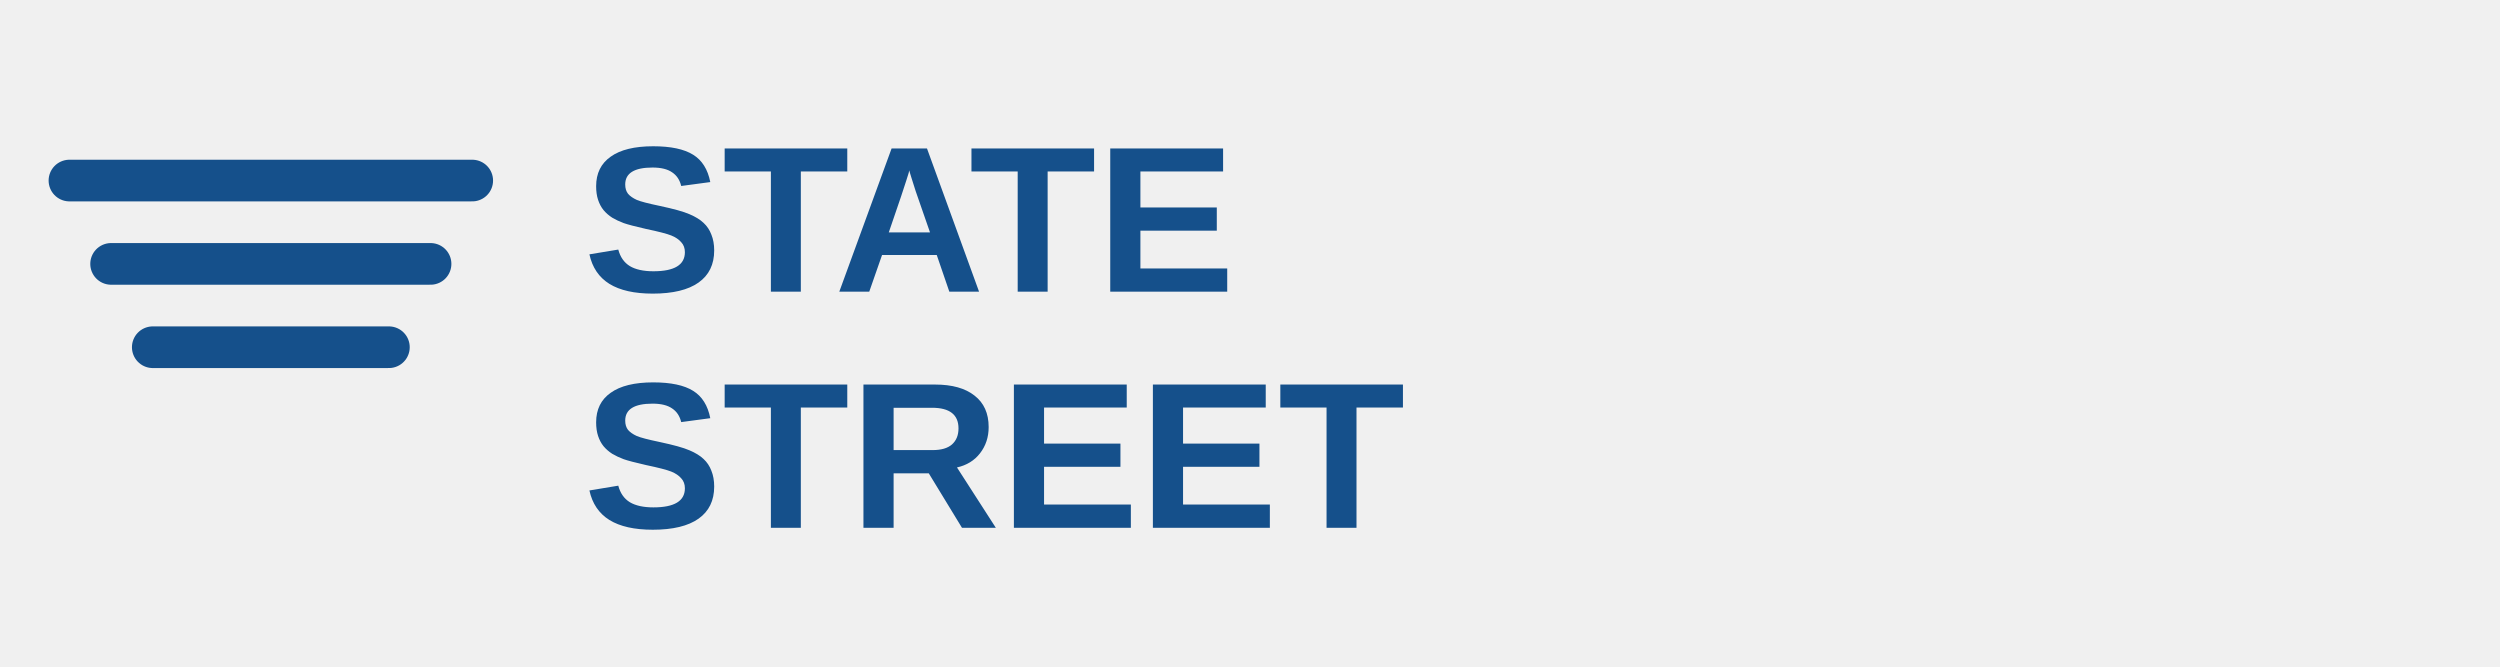
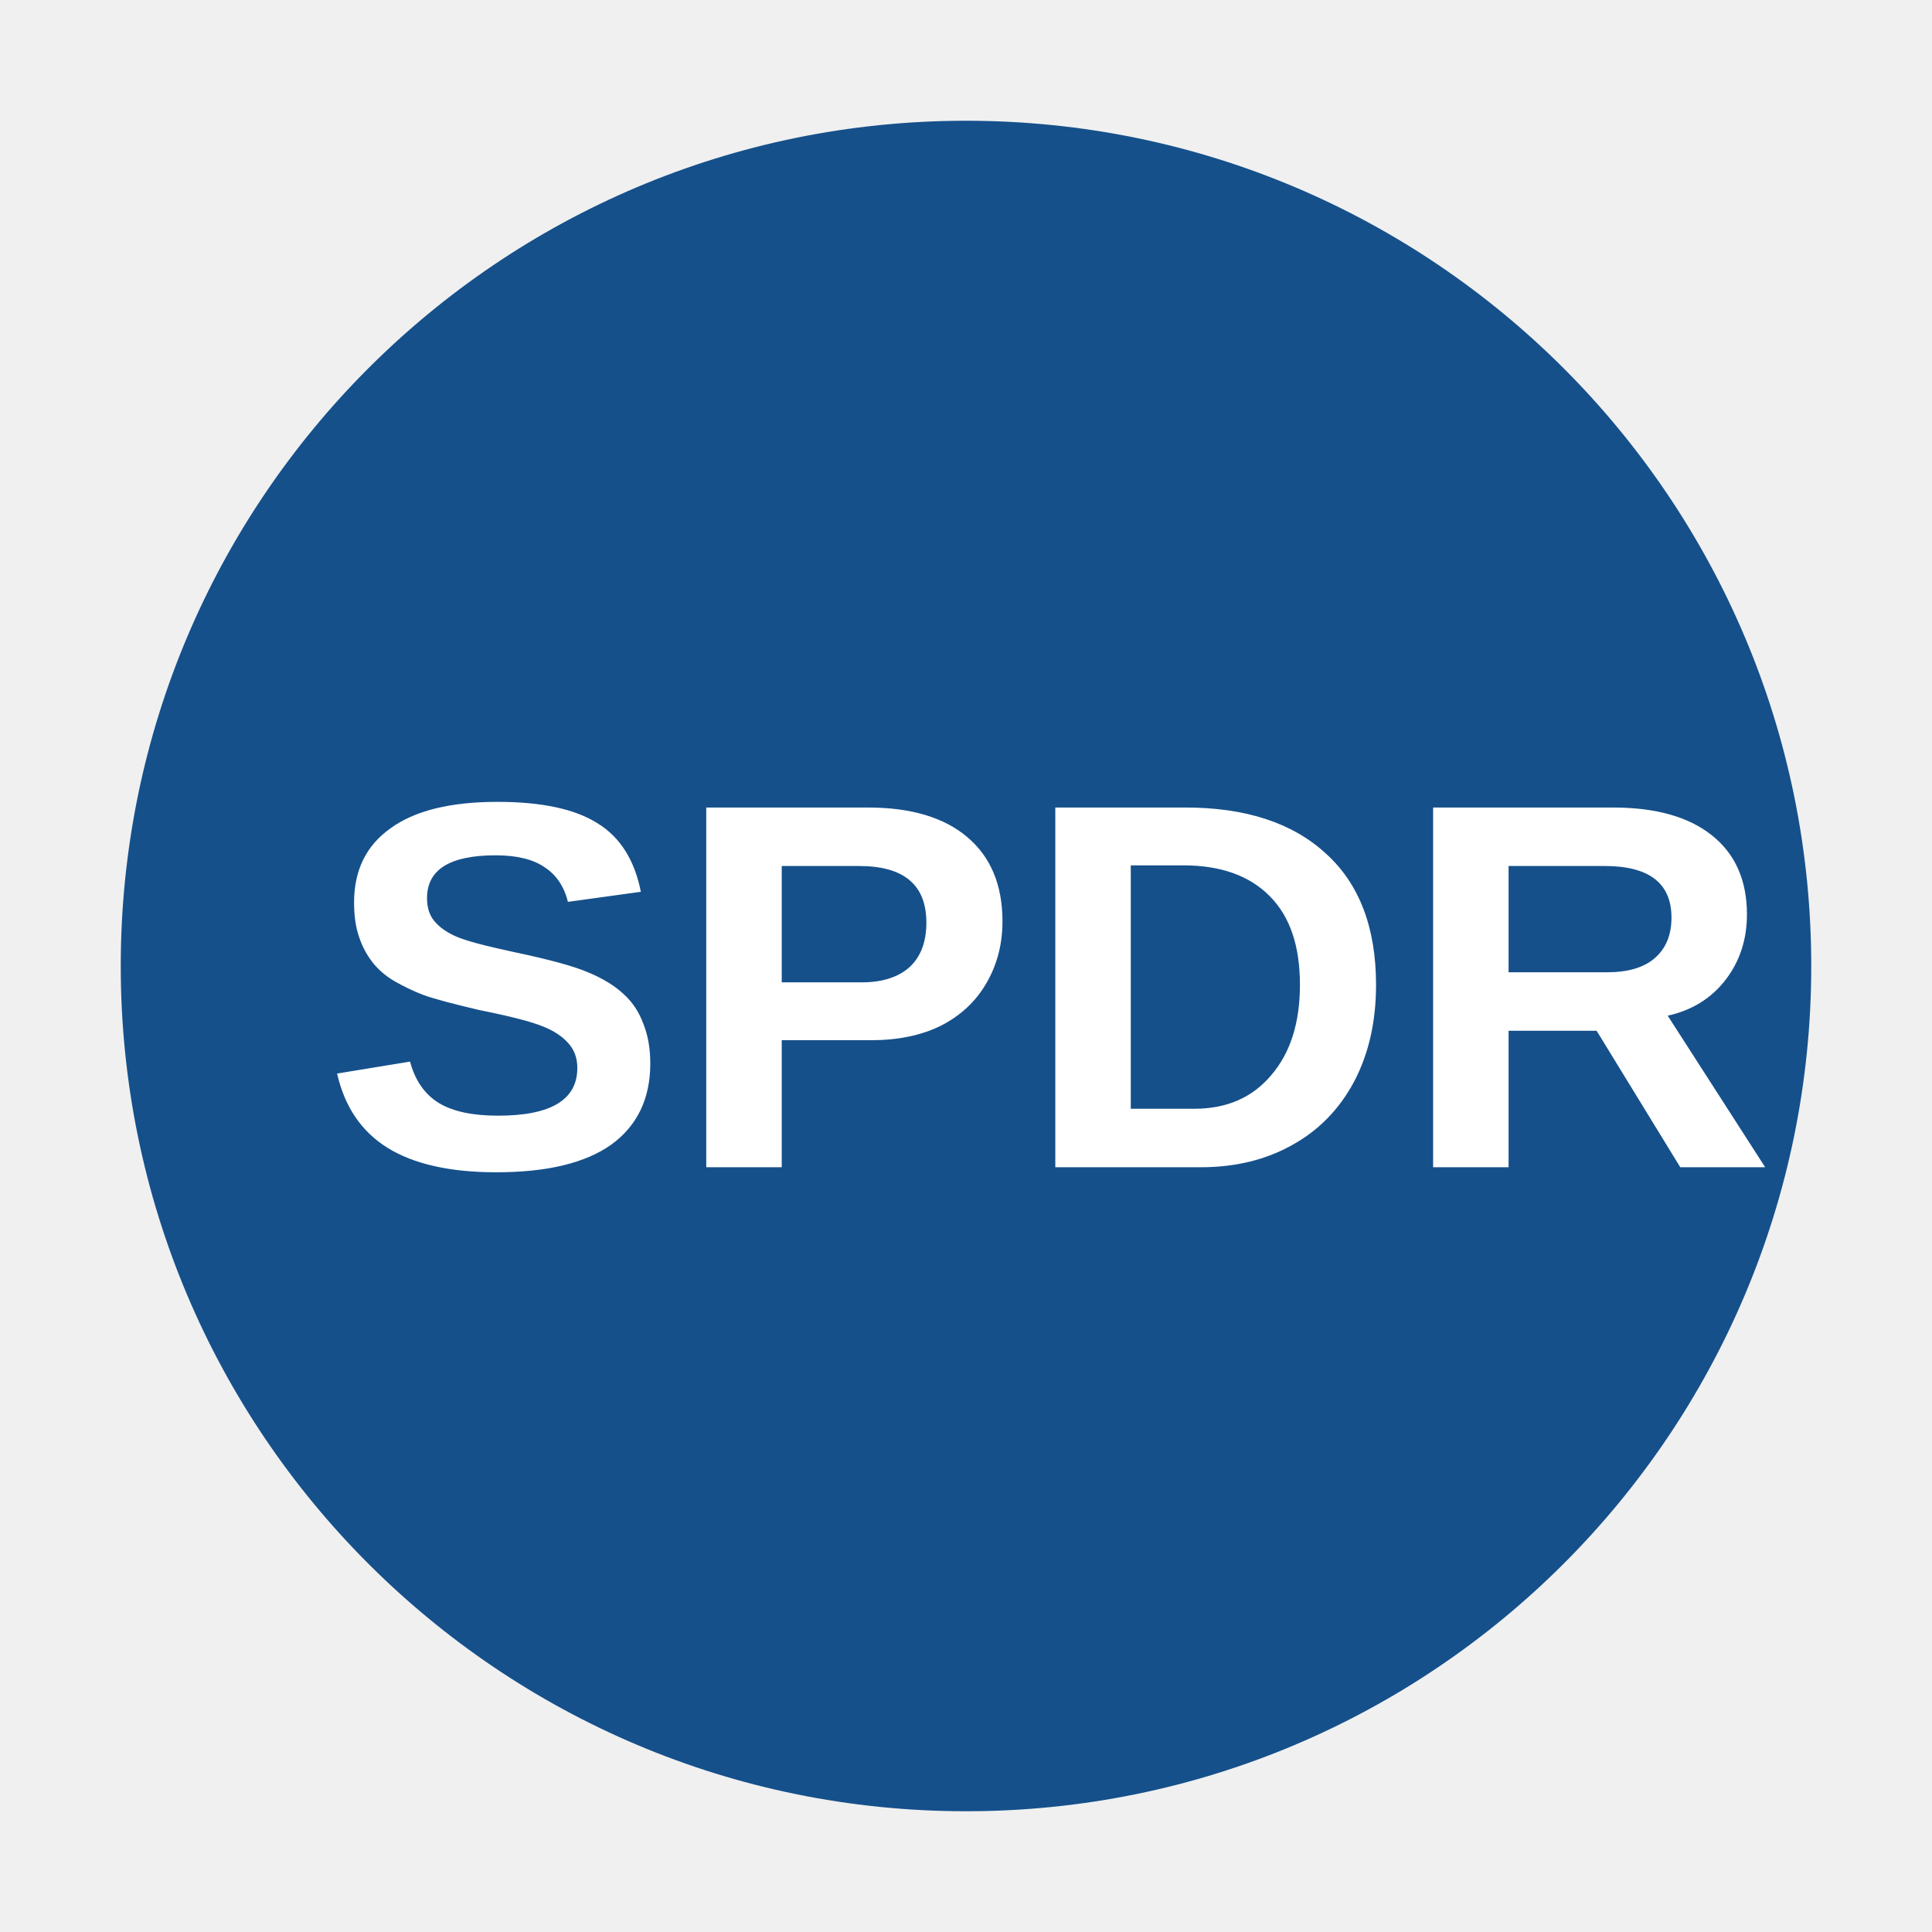
- <svg xmlns="http://www.w3.org/2000/svg" viewBox="0 0 180 48" role="img" aria-label="State Street">
-   <g fill="none" stroke="#15508b" stroke-width="3" stroke-linecap="round">
-     <path d="M5 13h29M8 19h23M11 25h17" />
-   </g>
-   <text x="42" y="21" fill="#15508b" font-family="Arial, sans-serif" font-size="15" font-weight="700">STATE</text>
-   <text x="42" y="38" fill="#15508b" font-family="Arial, sans-serif" font-size="15" font-weight="700">STREET</text>
+ <svg xmlns="http://www.w3.org/2000/svg" viewBox="0 0 48 48" role="img" aria-label="SPDR">
+   <circle cx="24" cy="24" r="21" fill="#15508b" />
+   <text x="8" y="29" fill="#fff" font-family="Arial, sans-serif" font-size="13" font-weight="700">SPDR</text>
</svg>
